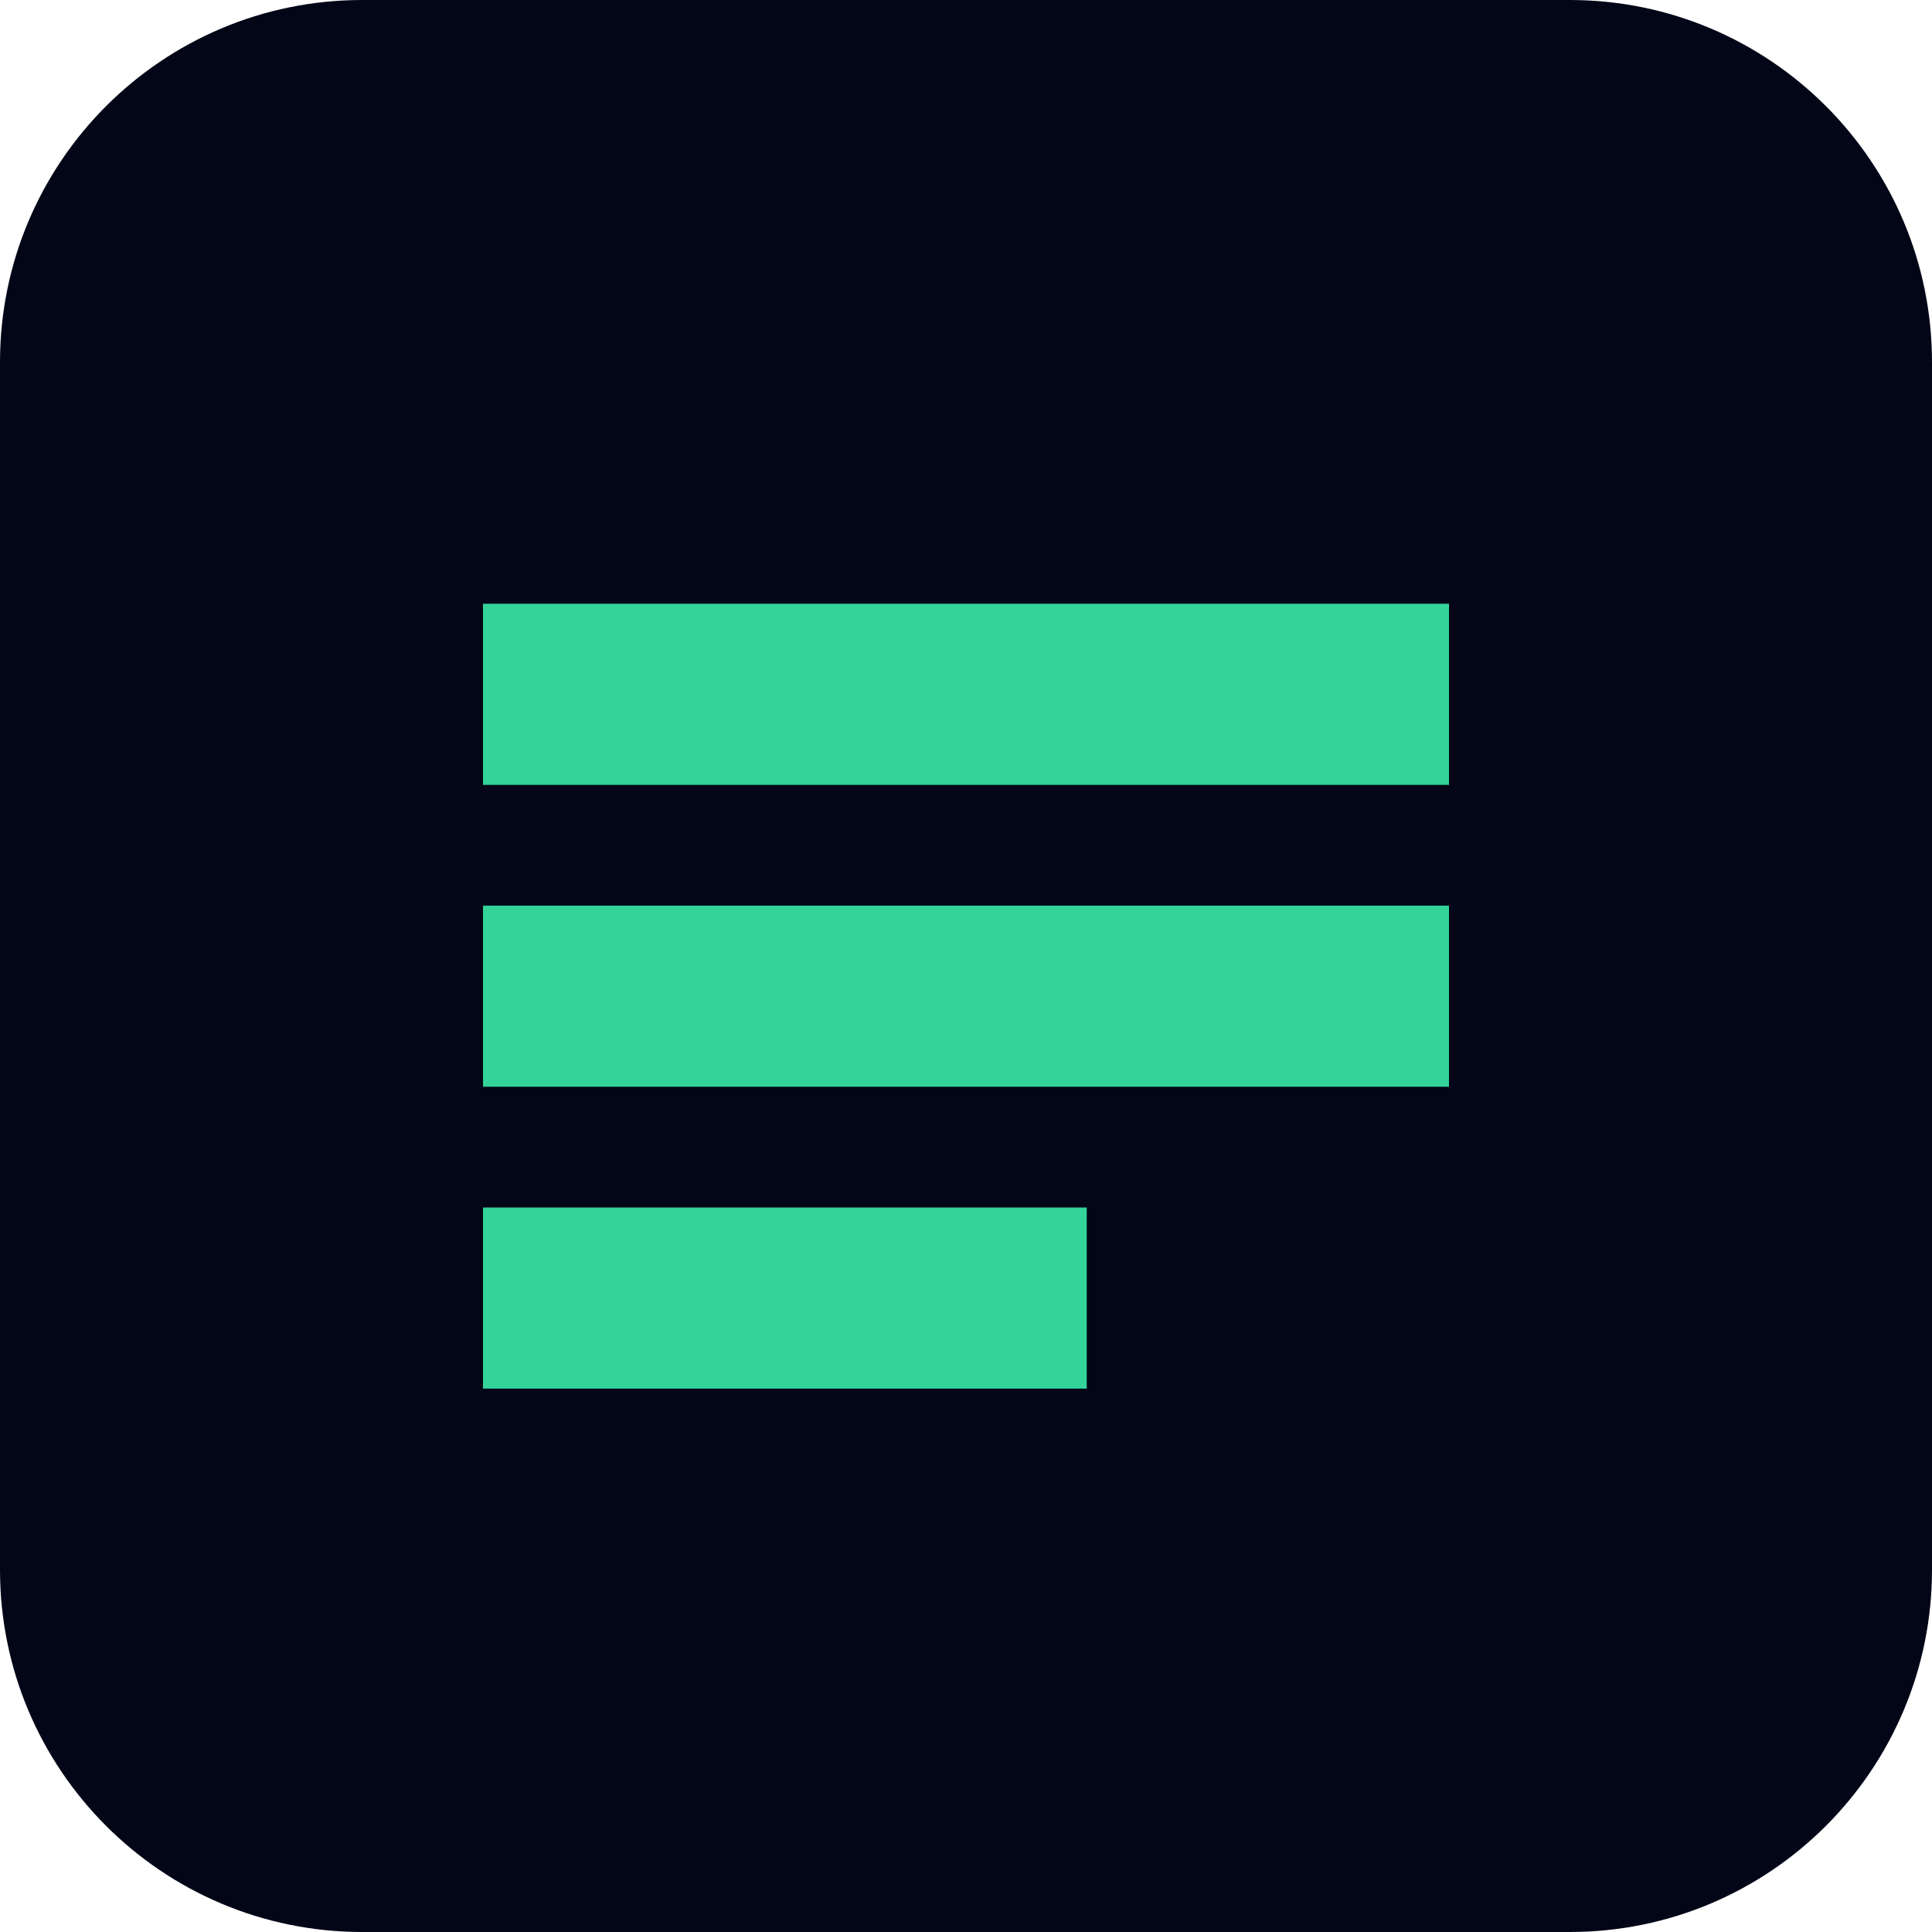
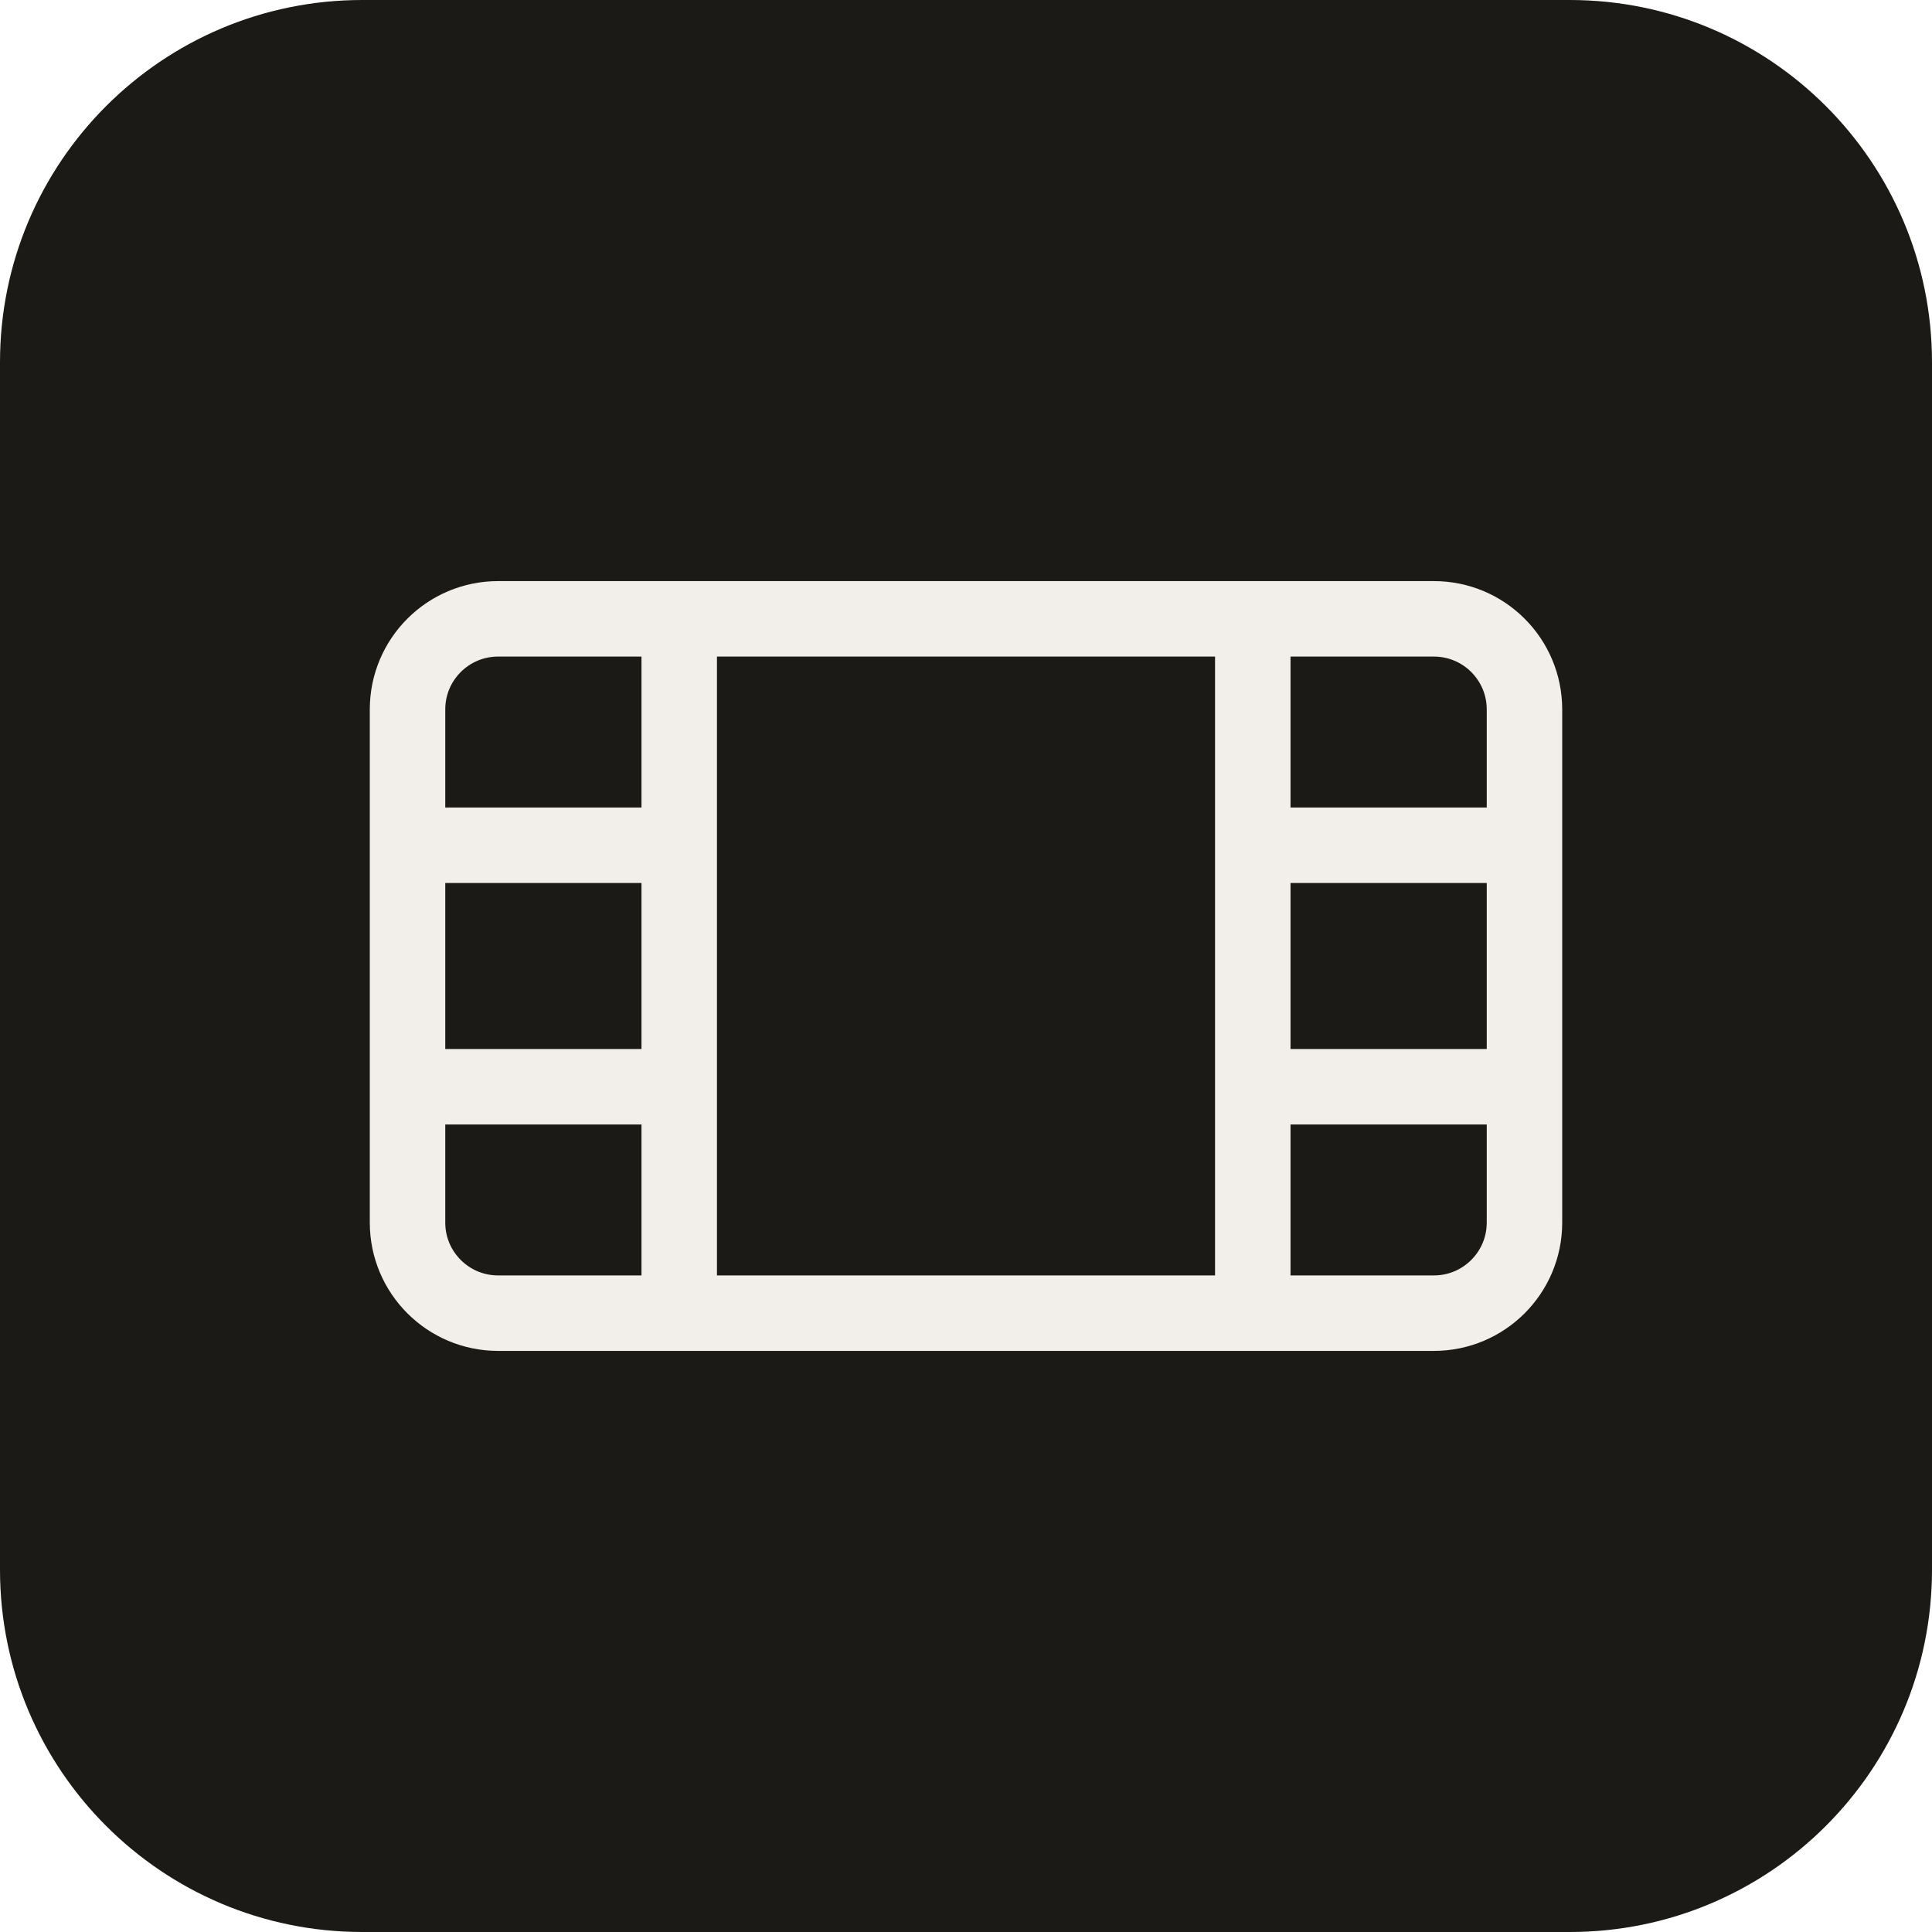
<svg xmlns="http://www.w3.org/2000/svg" viewBox="0 0 128 128" role="img" aria-label="Local Tracker">
-   <rect width="128" height="128" rx="24" fill="#020617" />
-   <path d="M32 40h64v12H32zM32 60h64v12H32zM32 80h40v12H32z" fill="#34d399" />
+   <rect width="128" height="128" rx="24" fill="#1c1a17" />
+   <rect x="27" y="41" width="74" height="46" rx="6" fill="none" stroke="#f2efeb" stroke-width="5" />
+   <path d="M45 41v46M83 41v46" stroke="#f2efeb" stroke-width="5" />
+   <path d="M27 56h18M27 72h18M83 56h18M83 72h18" stroke="#f2efeb" stroke-width="5" />
</svg>
